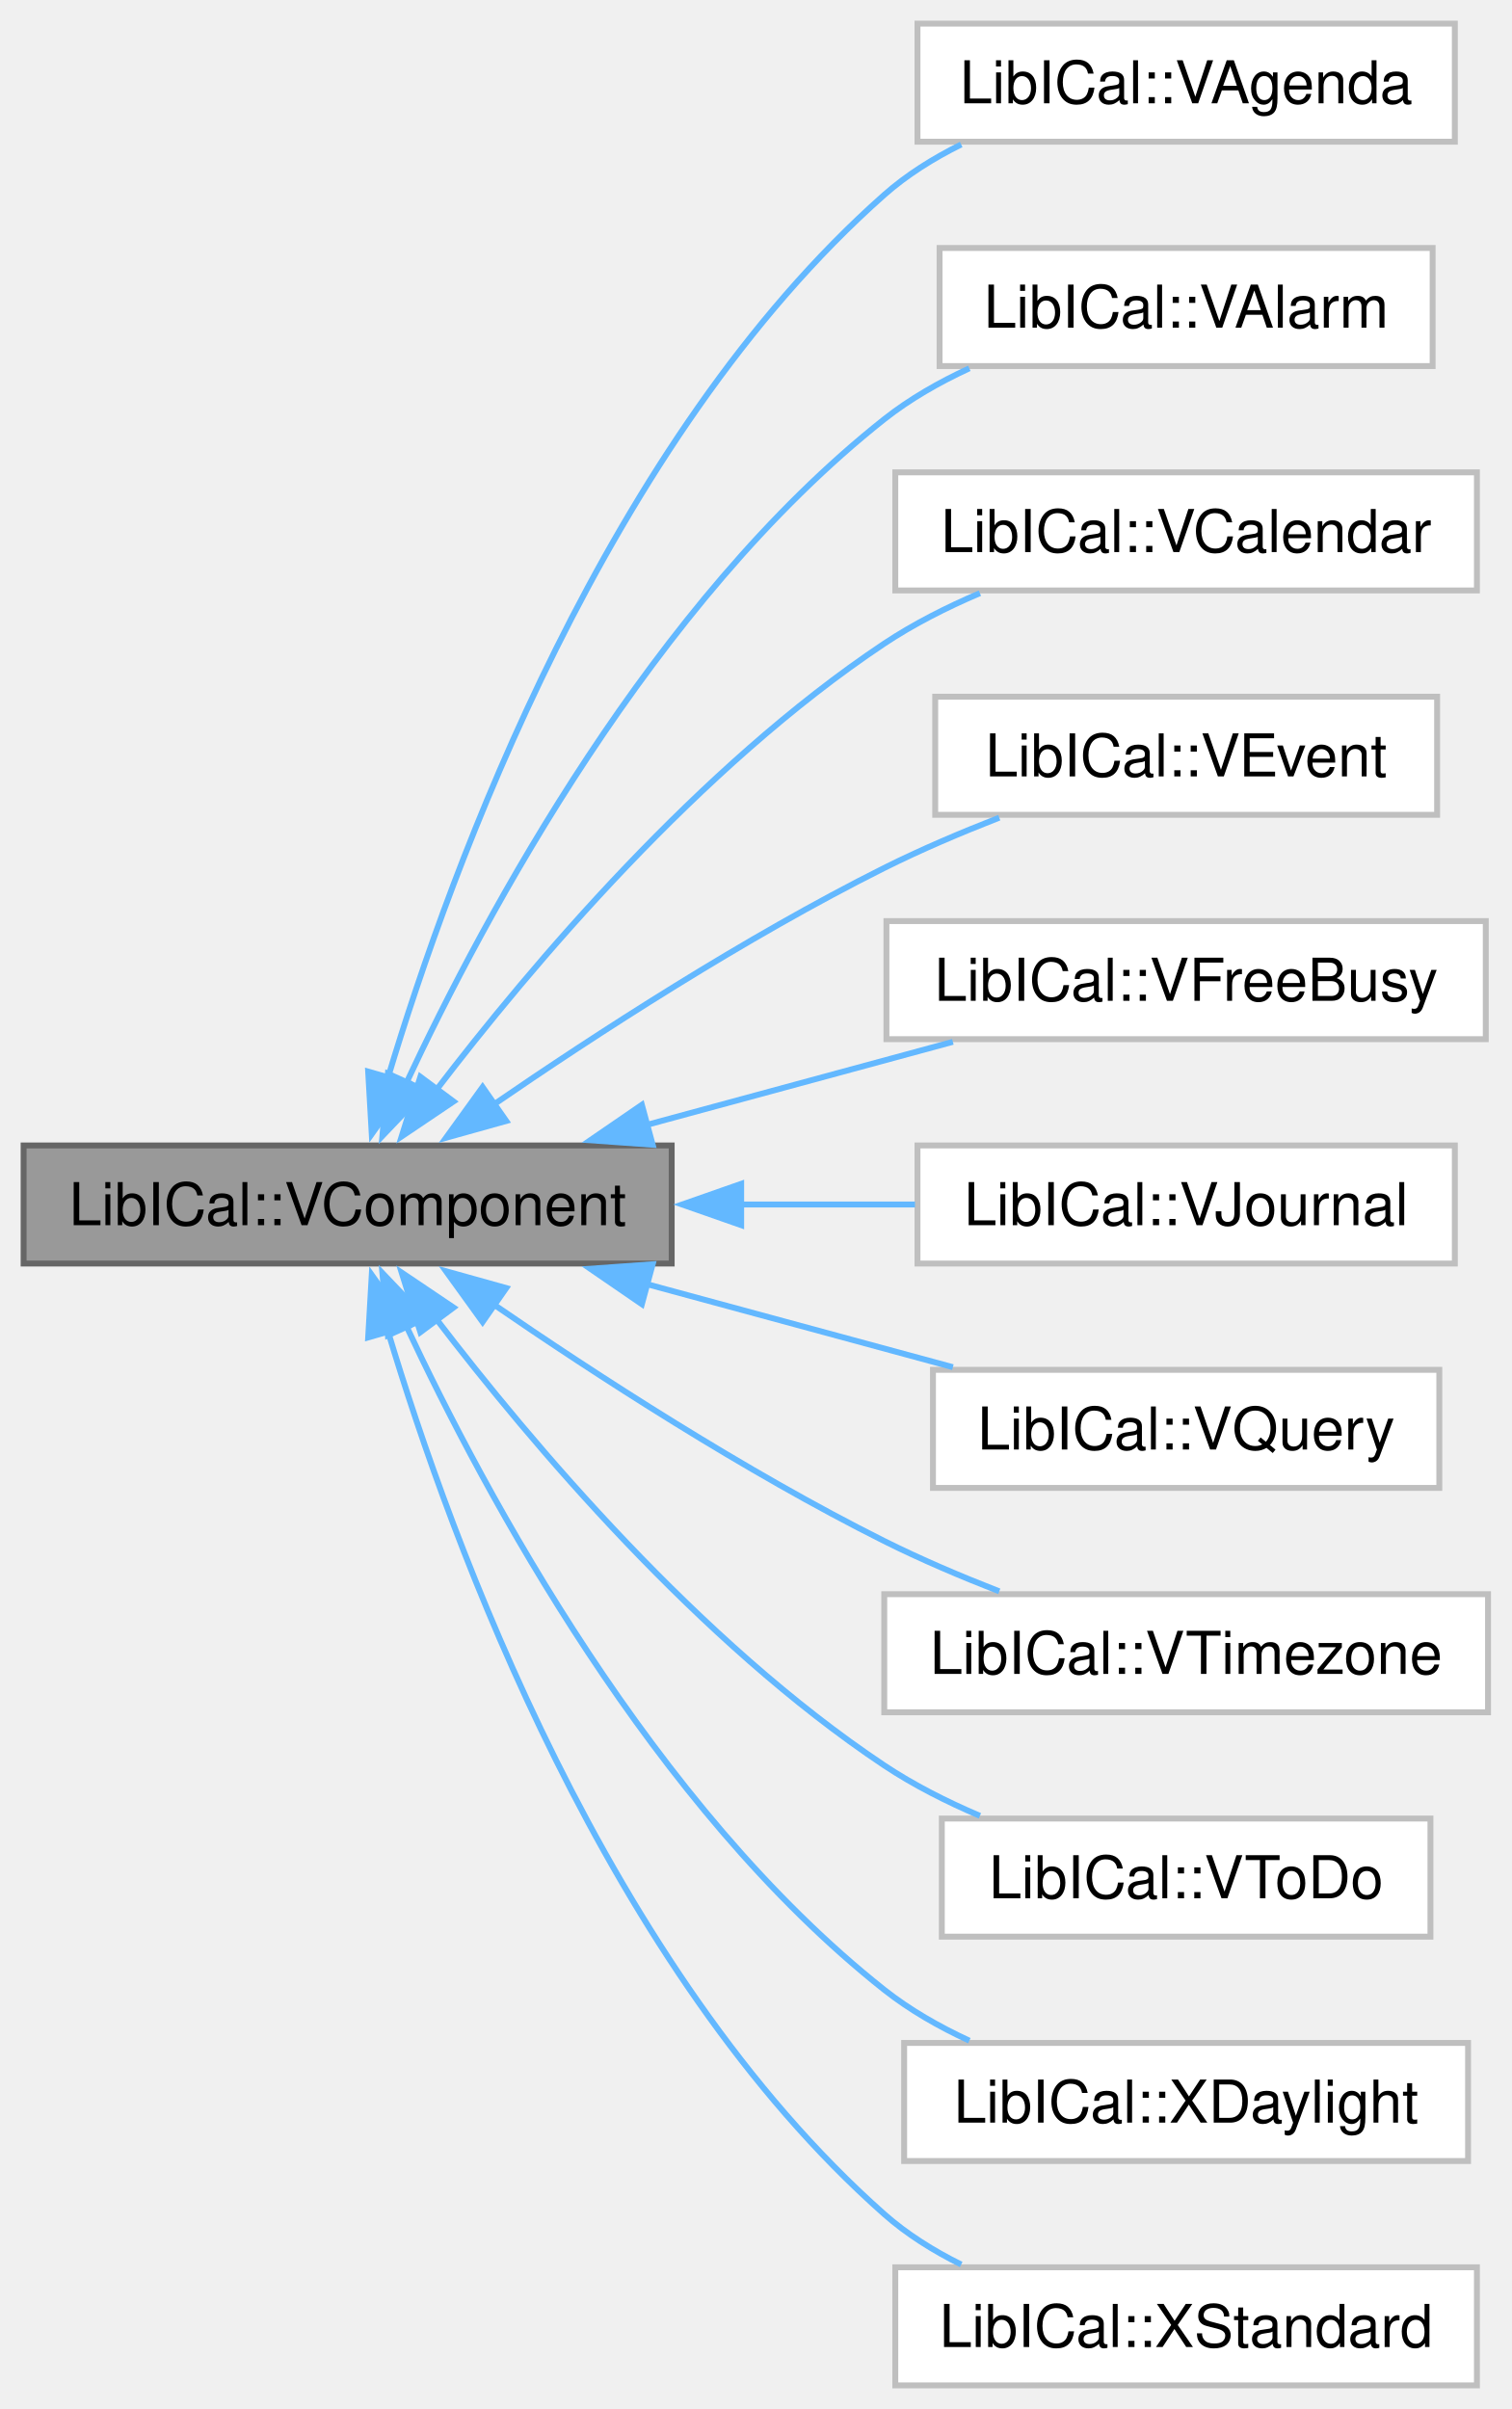
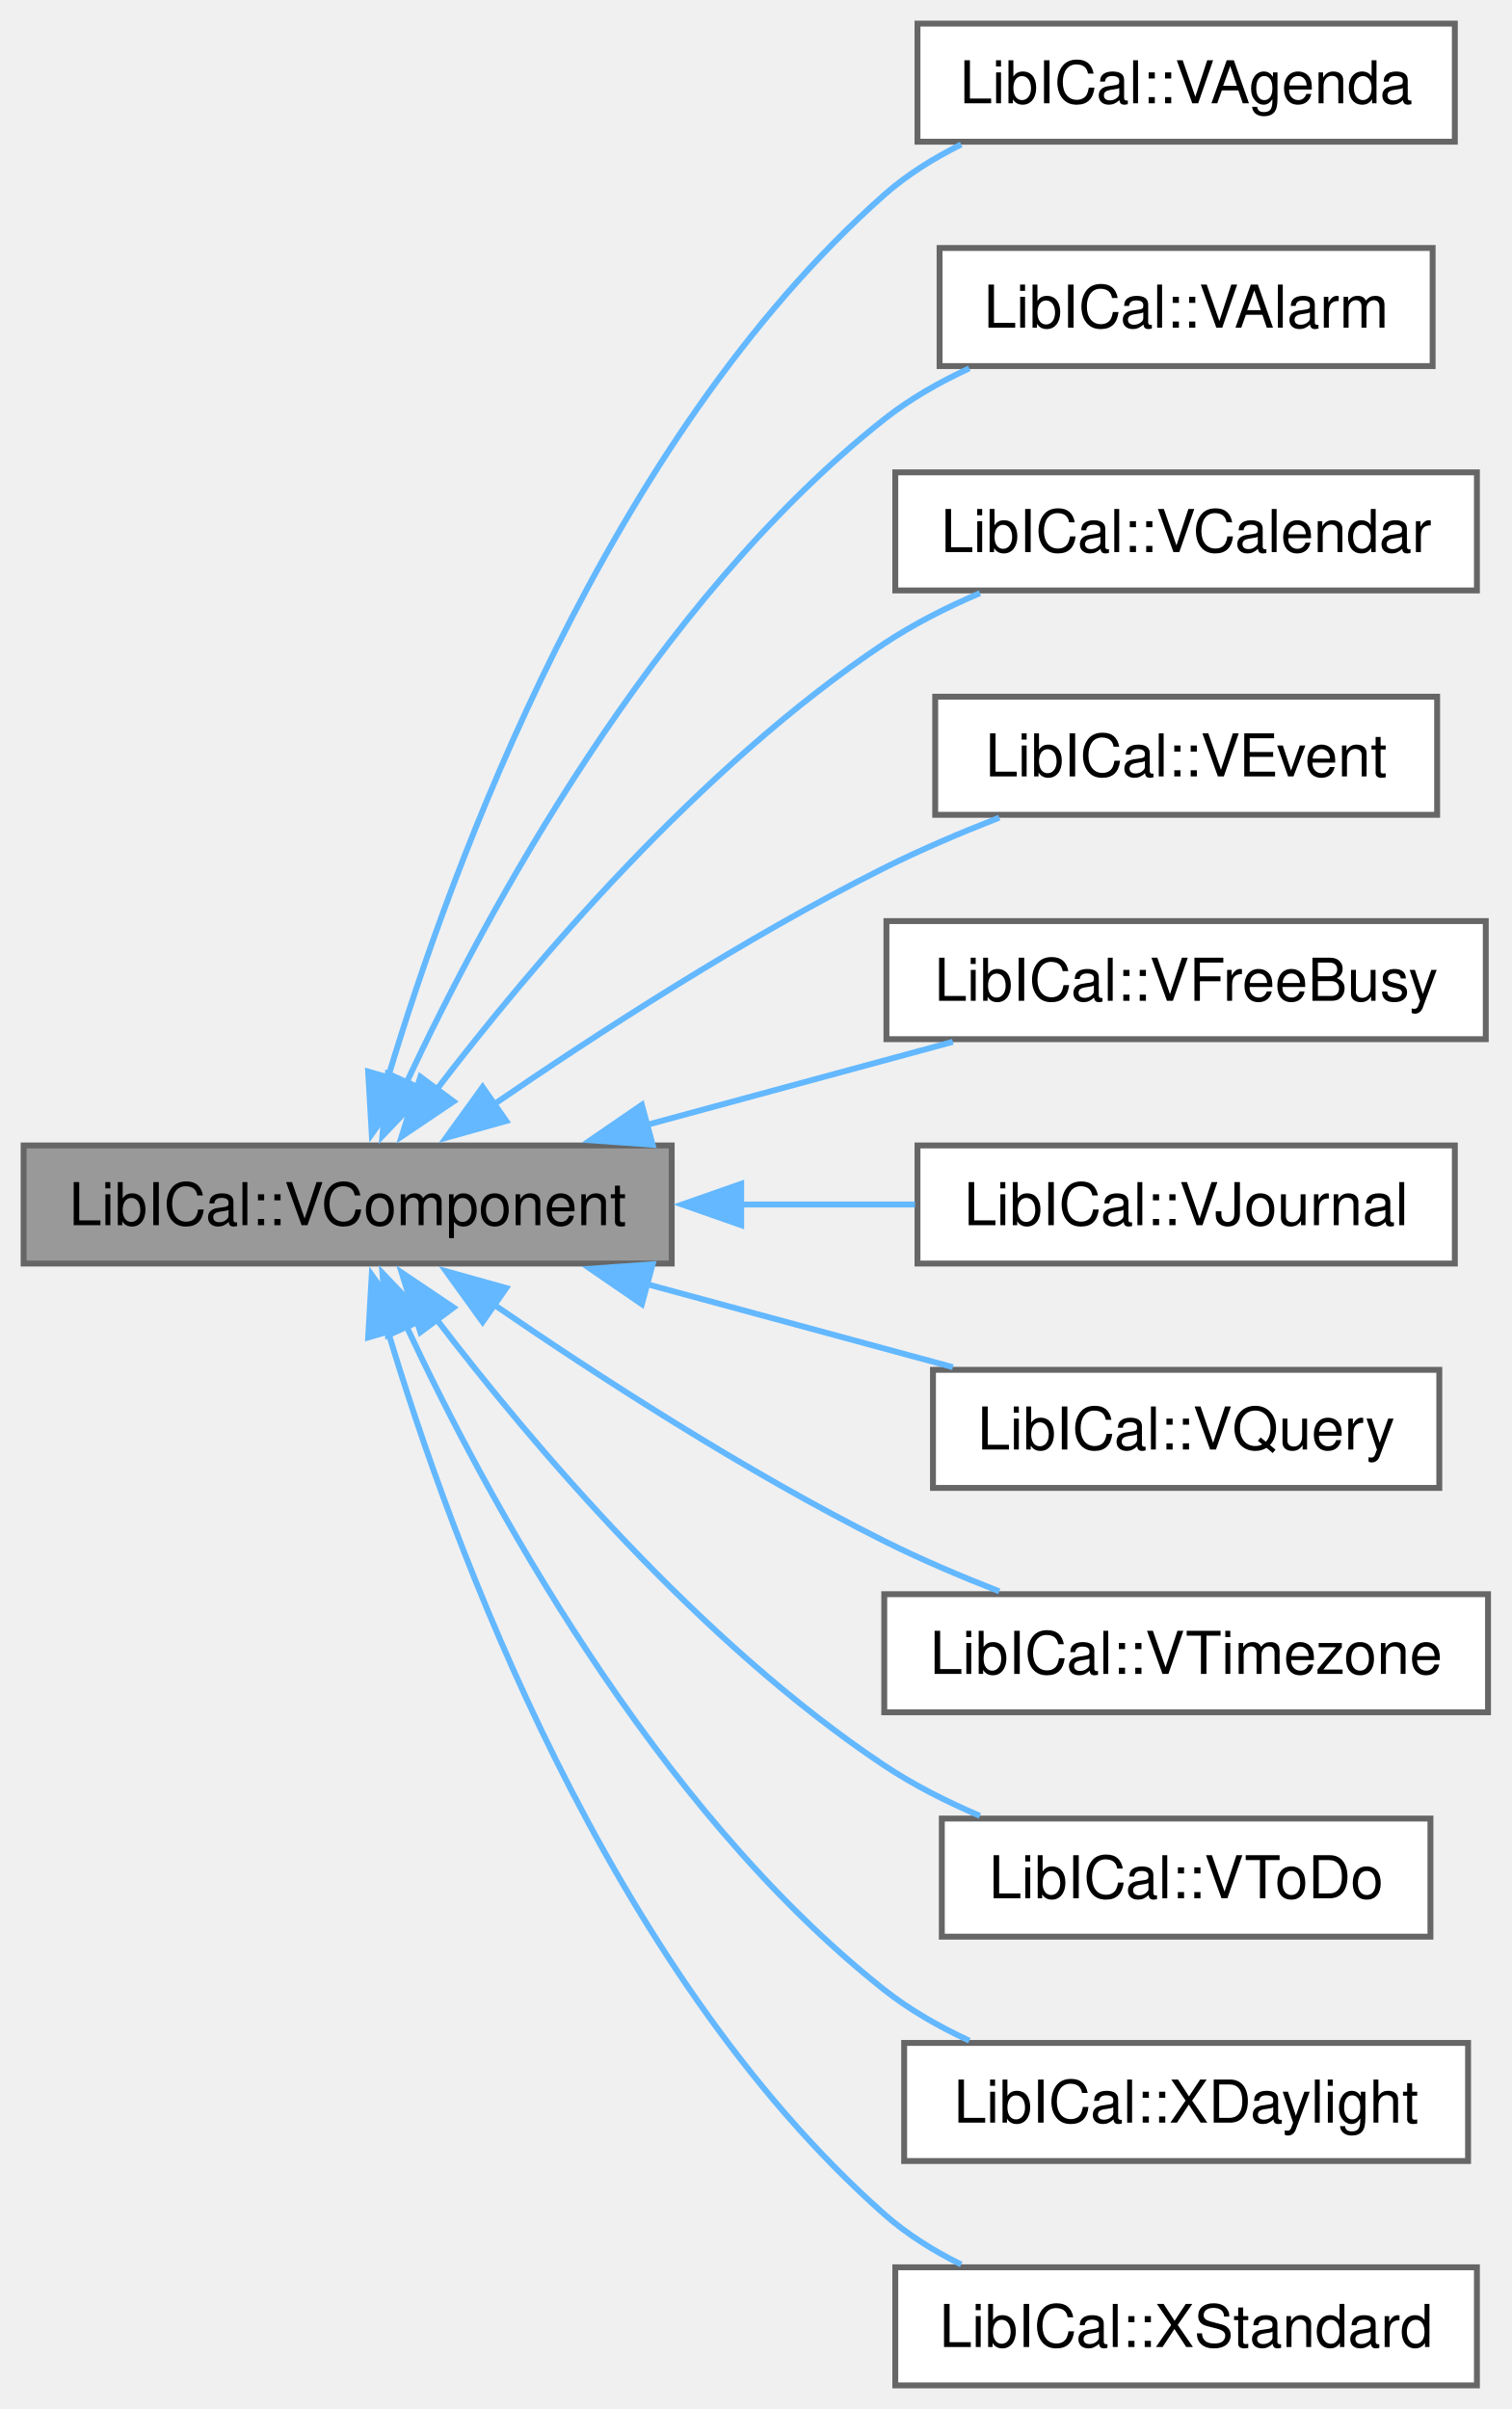
<svg xmlns="http://www.w3.org/2000/svg" xmlns:xlink="http://www.w3.org/1999/xlink" width="256pt" height="408pt" viewBox="0.00 0.00 256.00 408.00">
  <g id="graph0" class="graph" transform="scale(1 1) rotate(0) translate(4 404)">
    <g id="Node000001" class="node">
      <g id="a_Node000001">
        <a xlink:title="A class wrapping the libical icalcomponent functions.">
          <polygon fill="#999999" stroke="#666666" points="109.75,-210 0,-210 0,-190 109.75,-190 109.75,-210" />
          <text xml:space="preserve" text-anchor="middle" x="54.88" y="-196.5" font-family="Helvetica,sans-Serif" font-size="10.00">LibICal::VComponent</text>
        </a>
      </g>
    </g>
    <g id="Node000002" class="node">
      <g id="a_Node000002">
        <a xlink:href="classLibICal_1_1VAgenda.html" target="_top" xlink:title=" ">
-           <polygon fill="white" stroke="#bfbfbf" points="242.38,-400 151.38,-400 151.38,-380 242.38,-380 242.38,-400" />
+           <polygon fill="white" stroke="#666666" points="242.38,-400 151.38,-400 151.38,-380 242.38,-380 242.38,-400" />
          <text xml:space="preserve" text-anchor="middle" x="196.88" y="-386.5" font-family="Helvetica,sans-Serif" font-size="10.00">LibICal::VAgenda</text>
        </a>
      </g>
    </g>
    <g id="edge1_Node000001_Node000002" class="edge">
      <g id="a_edge1_Node000001_Node000002">
        <a xlink:title=" ">
          <path fill="none" stroke="#63b8ff" d="M61.72,-221.54C72.49,-257.38 98.8,-329.44 145.75,-371 149.58,-374.39 154.08,-377.2 158.78,-379.53" />
          <polygon fill="#63b8ff" stroke="#63b8ff" points="65.08,-220.58 58.96,-211.93 58.35,-222.51 65.08,-220.58" />
        </a>
      </g>
    </g>
    <g id="Node000003" class="node">
      <g id="a_Node000003">
        <a xlink:href="classLibICal_1_1VAlarm.html" target="_top" xlink:title=" ">
-           <polygon fill="white" stroke="#bfbfbf" points="238.62,-362 155.12,-362 155.12,-342 238.62,-342 238.62,-362" />
+           <polygon fill="white" stroke="#666666" points="238.62,-362 155.12,-362 155.12,-342 238.62,-342 238.62,-362" />
          <text xml:space="preserve" text-anchor="middle" x="196.88" y="-348.5" font-family="Helvetica,sans-Serif" font-size="10.00">LibICal::VAlarm</text>
        </a>
      </g>
    </g>
    <g id="edge2_Node000001_Node000003" class="edge">
      <g id="a_edge2_Node000001_Node000003">
        <a xlink:title=" ">
          <path fill="none" stroke="#63b8ff" d="M64.71,-220.36C78.21,-249.23 106.59,-302.01 145.75,-333 150.06,-336.41 155.04,-339.25 160.16,-341.62" />
          <polygon fill="#63b8ff" stroke="#63b8ff" points="68.07,-219.28 60.76,-211.61 61.69,-222.16 68.07,-219.28" />
        </a>
      </g>
    </g>
    <g id="Node000004" class="node">
      <g id="a_Node000004">
        <a xlink:href="classLibICal_1_1VCalendar.html" target="_top" xlink:title=" ">
-           <polygon fill="white" stroke="#bfbfbf" points="246.12,-324 147.62,-324 147.62,-304 246.12,-304 246.12,-324" />
+           <polygon fill="white" stroke="#666666" points="246.12,-324 147.62,-324 147.62,-304 246.12,-304 246.12,-324" />
          <text xml:space="preserve" text-anchor="middle" x="196.88" y="-310.5" font-family="Helvetica,sans-Serif" font-size="10.00">LibICal::VCalendar</text>
        </a>
      </g>
    </g>
    <g id="edge3_Node000001_Node000004" class="edge">
      <g id="a_edge3_Node000001_Node000004">
        <a xlink:title=" ">
          <path fill="none" stroke="#63b8ff" d="M69.83,-219.32C85.99,-240.46 114.43,-274.13 145.75,-295 150.71,-298.3 156.32,-301.14 161.95,-303.54" />
          <polygon fill="#63b8ff" stroke="#63b8ff" points="72.81,-217.45 64.02,-211.53 67.19,-221.63 72.81,-217.45" />
        </a>
      </g>
    </g>
    <g id="Node000005" class="node">
      <g id="a_Node000005">
        <a xlink:href="classLibICal_1_1VEvent.html" target="_top" xlink:title=" ">
-           <polygon fill="white" stroke="#bfbfbf" points="239.38,-286 154.38,-286 154.38,-266 239.38,-266 239.38,-286" />
+           <polygon fill="white" stroke="#666666" points="239.38,-286 154.38,-286 154.38,-266 239.38,-266 239.38,-286" />
          <text xml:space="preserve" text-anchor="middle" x="196.88" y="-272.5" font-family="Helvetica,sans-Serif" font-size="10.00">LibICal::VEvent</text>
        </a>
      </g>
    </g>
    <g id="edge4_Node000001_Node000005" class="edge">
      <g id="a_edge4_Node000001_Node000005">
        <a xlink:title=" ">
          <path fill="none" stroke="#63b8ff" d="M79.29,-216.71C96.99,-228.87 122.19,-245.21 145.75,-257 151.91,-260.08 158.7,-262.97 165.23,-265.52" />
          <polygon fill="#63b8ff" stroke="#63b8ff" points="81.73,-214.15 71.53,-211.3 77.73,-219.89 81.73,-214.15" />
        </a>
      </g>
    </g>
    <g id="Node000006" class="node">
      <g id="a_Node000006">
        <a xlink:href="classLibICal_1_1VFreeBusy.html" target="_top" xlink:title=" ">
-           <polygon fill="white" stroke="#bfbfbf" points="247.62,-248 146.12,-248 146.12,-228 247.62,-228 247.62,-248" />
+           <polygon fill="white" stroke="#666666" points="247.62,-248 146.12,-248 146.12,-228 247.62,-228 247.62,-248" />
          <text xml:space="preserve" text-anchor="middle" x="196.88" y="-234.5" font-family="Helvetica,sans-Serif" font-size="10.00">LibICal::VFreeBusy</text>
        </a>
      </g>
    </g>
    <g id="edge5_Node000001_Node000006" class="edge">
      <g id="a_edge5_Node000001_Node000006">
        <a xlink:title=" ">
          <path fill="none" stroke="#63b8ff" d="M105.41,-213.45C122.48,-218.08 141.32,-223.19 157.37,-227.55" />
          <polygon fill="#63b8ff" stroke="#63b8ff" points="106.53,-210.12 95.96,-210.88 104.7,-216.88 106.53,-210.12" />
        </a>
      </g>
    </g>
    <g id="Node000007" class="node">
      <g id="a_Node000007">
        <a xlink:href="classLibICal_1_1VJournal.html" target="_top" xlink:title=" ">
-           <polygon fill="white" stroke="#bfbfbf" points="242.38,-210 151.38,-210 151.38,-190 242.38,-190 242.38,-210" />
+           <polygon fill="white" stroke="#666666" points="242.38,-210 151.38,-210 151.38,-190 242.38,-190 242.38,-210" />
          <text xml:space="preserve" text-anchor="middle" x="196.88" y="-196.5" font-family="Helvetica,sans-Serif" font-size="10.00">LibICal::VJournal</text>
        </a>
      </g>
    </g>
    <g id="edge6_Node000001_Node000007" class="edge">
      <g id="a_edge6_Node000001_Node000007">
        <a xlink:title=" ">
          <path fill="none" stroke="#63b8ff" d="M121.25,-200C131.31,-200 141.49,-200 150.96,-200" />
          <polygon fill="#63b8ff" stroke="#63b8ff" points="121.52,-196.5 111.52,-200 121.52,-203.5 121.52,-196.5" />
        </a>
      </g>
    </g>
    <g id="Node000008" class="node">
      <g id="a_Node000008">
        <a xlink:href="classLibICal_1_1VQuery.html" target="_top" xlink:title=" ">
-           <polygon fill="white" stroke="#bfbfbf" points="239.75,-172 154,-172 154,-152 239.75,-152 239.75,-172" />
+           <polygon fill="white" stroke="#666666" points="239.75,-172 154,-172 154,-152 239.75,-152 239.75,-172" />
          <text xml:space="preserve" text-anchor="middle" x="196.88" y="-158.5" font-family="Helvetica,sans-Serif" font-size="10.00">LibICal::VQuery</text>
        </a>
      </g>
    </g>
    <g id="edge7_Node000001_Node000008" class="edge">
      <g id="a_edge7_Node000001_Node000008">
        <a xlink:title=" ">
          <path fill="none" stroke="#63b8ff" d="M105.41,-186.55C122.48,-181.92 141.32,-176.81 157.37,-172.45" />
          <polygon fill="#63b8ff" stroke="#63b8ff" points="104.7,-183.12 95.96,-189.12 106.53,-189.88 104.7,-183.12" />
        </a>
      </g>
    </g>
    <g id="Node000009" class="node">
      <g id="a_Node000009">
        <a xlink:href="classLibICal_1_1VTimezone.html" target="_top" xlink:title=" ">
-           <polygon fill="white" stroke="#bfbfbf" points="248,-134 145.75,-134 145.75,-114 248,-114 248,-134" />
+           <polygon fill="white" stroke="#666666" points="248,-134 145.75,-134 145.75,-114 248,-114 248,-134" />
          <text xml:space="preserve" text-anchor="middle" x="196.88" y="-120.5" font-family="Helvetica,sans-Serif" font-size="10.00">LibICal::VTimezone</text>
        </a>
      </g>
    </g>
    <g id="edge8_Node000001_Node000009" class="edge">
      <g id="a_edge8_Node000001_Node000009">
        <a xlink:title=" ">
          <path fill="none" stroke="#63b8ff" d="M79.29,-183.29C96.99,-171.13 122.19,-154.79 145.75,-143 151.91,-139.92 158.7,-137.03 165.23,-134.48" />
          <polygon fill="#63b8ff" stroke="#63b8ff" points="77.73,-180.11 71.53,-188.7 81.73,-185.85 77.73,-180.11" />
        </a>
      </g>
    </g>
    <g id="Node000010" class="node">
      <g id="a_Node000010">
        <a xlink:href="classLibICal_1_1VToDo.html" target="_top" xlink:title=" ">
-           <polygon fill="white" stroke="#bfbfbf" points="238.25,-96 155.5,-96 155.5,-76 238.25,-76 238.25,-96" />
+           <polygon fill="white" stroke="#666666" points="238.25,-96 155.5,-96 155.5,-76 238.25,-76 238.25,-96" />
          <text xml:space="preserve" text-anchor="middle" x="196.88" y="-82.5" font-family="Helvetica,sans-Serif" font-size="10.00">LibICal::VToDo</text>
        </a>
      </g>
    </g>
    <g id="edge9_Node000001_Node000010" class="edge">
      <g id="a_edge9_Node000001_Node000010">
        <a xlink:title=" ">
          <path fill="none" stroke="#63b8ff" d="M69.83,-180.68C85.99,-159.54 114.43,-125.87 145.75,-105 150.71,-101.7 156.32,-98.86 161.95,-96.46" />
          <polygon fill="#63b8ff" stroke="#63b8ff" points="67.19,-178.37 64.02,-188.47 72.81,-182.55 67.19,-178.37" />
        </a>
      </g>
    </g>
    <g id="Node000011" class="node">
      <g id="a_Node000011">
        <a xlink:href="classLibICal_1_1XDaylight.html" target="_top" xlink:title=" ">
-           <polygon fill="white" stroke="#bfbfbf" points="244.62,-58 149.12,-58 149.12,-38 244.62,-38 244.62,-58" />
+           <polygon fill="white" stroke="#666666" points="244.62,-58 149.12,-58 149.12,-38 244.62,-38 244.62,-58" />
          <text xml:space="preserve" text-anchor="middle" x="196.88" y="-44.5" font-family="Helvetica,sans-Serif" font-size="10.00">LibICal::XDaylight</text>
        </a>
      </g>
    </g>
    <g id="edge10_Node000001_Node000011" class="edge">
      <g id="a_edge10_Node000001_Node000011">
        <a xlink:title=" ">
          <path fill="none" stroke="#63b8ff" d="M64.71,-179.64C78.21,-150.77 106.59,-97.99 145.75,-67 150.06,-63.59 155.04,-60.75 160.16,-58.38" />
          <polygon fill="#63b8ff" stroke="#63b8ff" points="61.69,-177.84 60.76,-188.39 68.07,-180.72 61.69,-177.84" />
        </a>
      </g>
    </g>
    <g id="Node000012" class="node">
      <g id="a_Node000012">
        <a xlink:href="classLibICal_1_1XStandard.html" target="_top" xlink:title=" ">
-           <polygon fill="white" stroke="#bfbfbf" points="246.12,-20 147.62,-20 147.62,0 246.12,0 246.12,-20" />
+           <polygon fill="white" stroke="#666666" points="246.12,-20 147.62,-20 147.62,0 246.12,0 246.12,-20" />
          <text xml:space="preserve" text-anchor="middle" x="196.88" y="-6.5" font-family="Helvetica,sans-Serif" font-size="10.00">LibICal::XStandard</text>
        </a>
      </g>
    </g>
    <g id="edge11_Node000001_Node000012" class="edge">
      <g id="a_edge11_Node000001_Node000012">
        <a xlink:title=" ">
          <path fill="none" stroke="#63b8ff" d="M61.72,-178.46C72.49,-142.62 98.8,-70.56 145.75,-29 149.58,-25.61 154.08,-22.8 158.78,-20.47" />
          <polygon fill="#63b8ff" stroke="#63b8ff" points="58.35,-177.49 58.96,-188.07 65.08,-179.42 58.35,-177.49" />
        </a>
      </g>
    </g>
  </g>
</svg>
